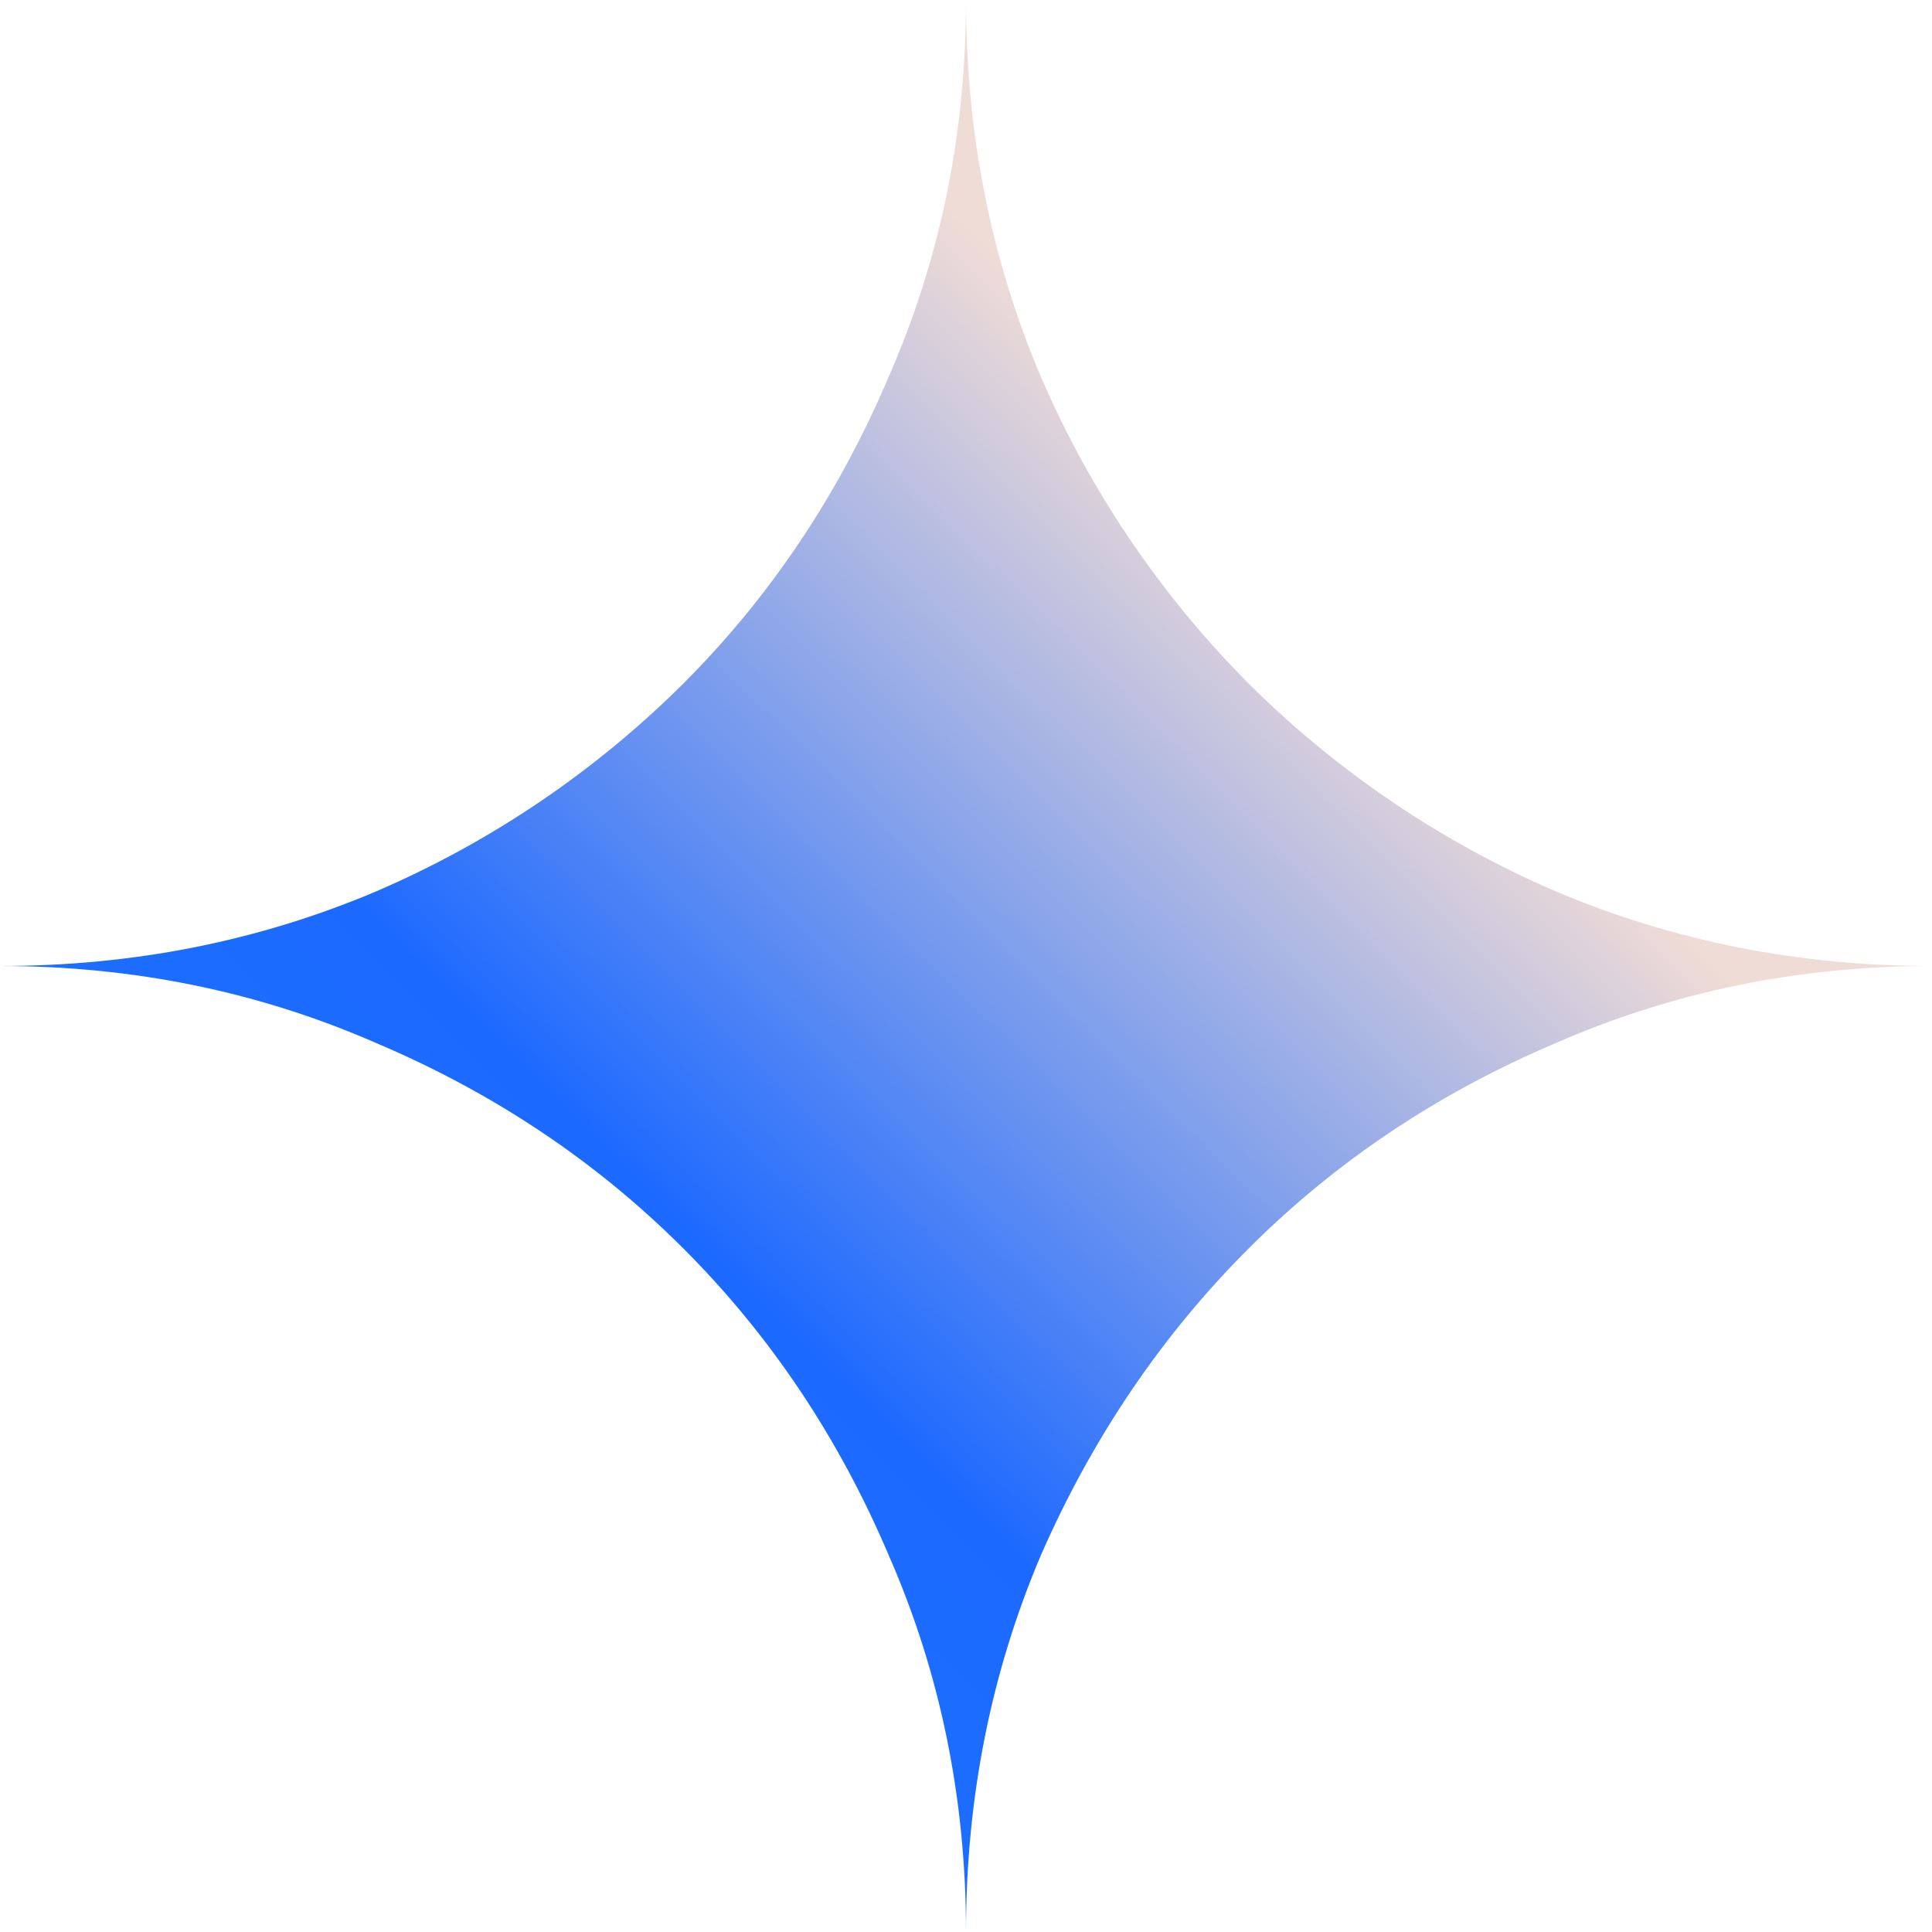
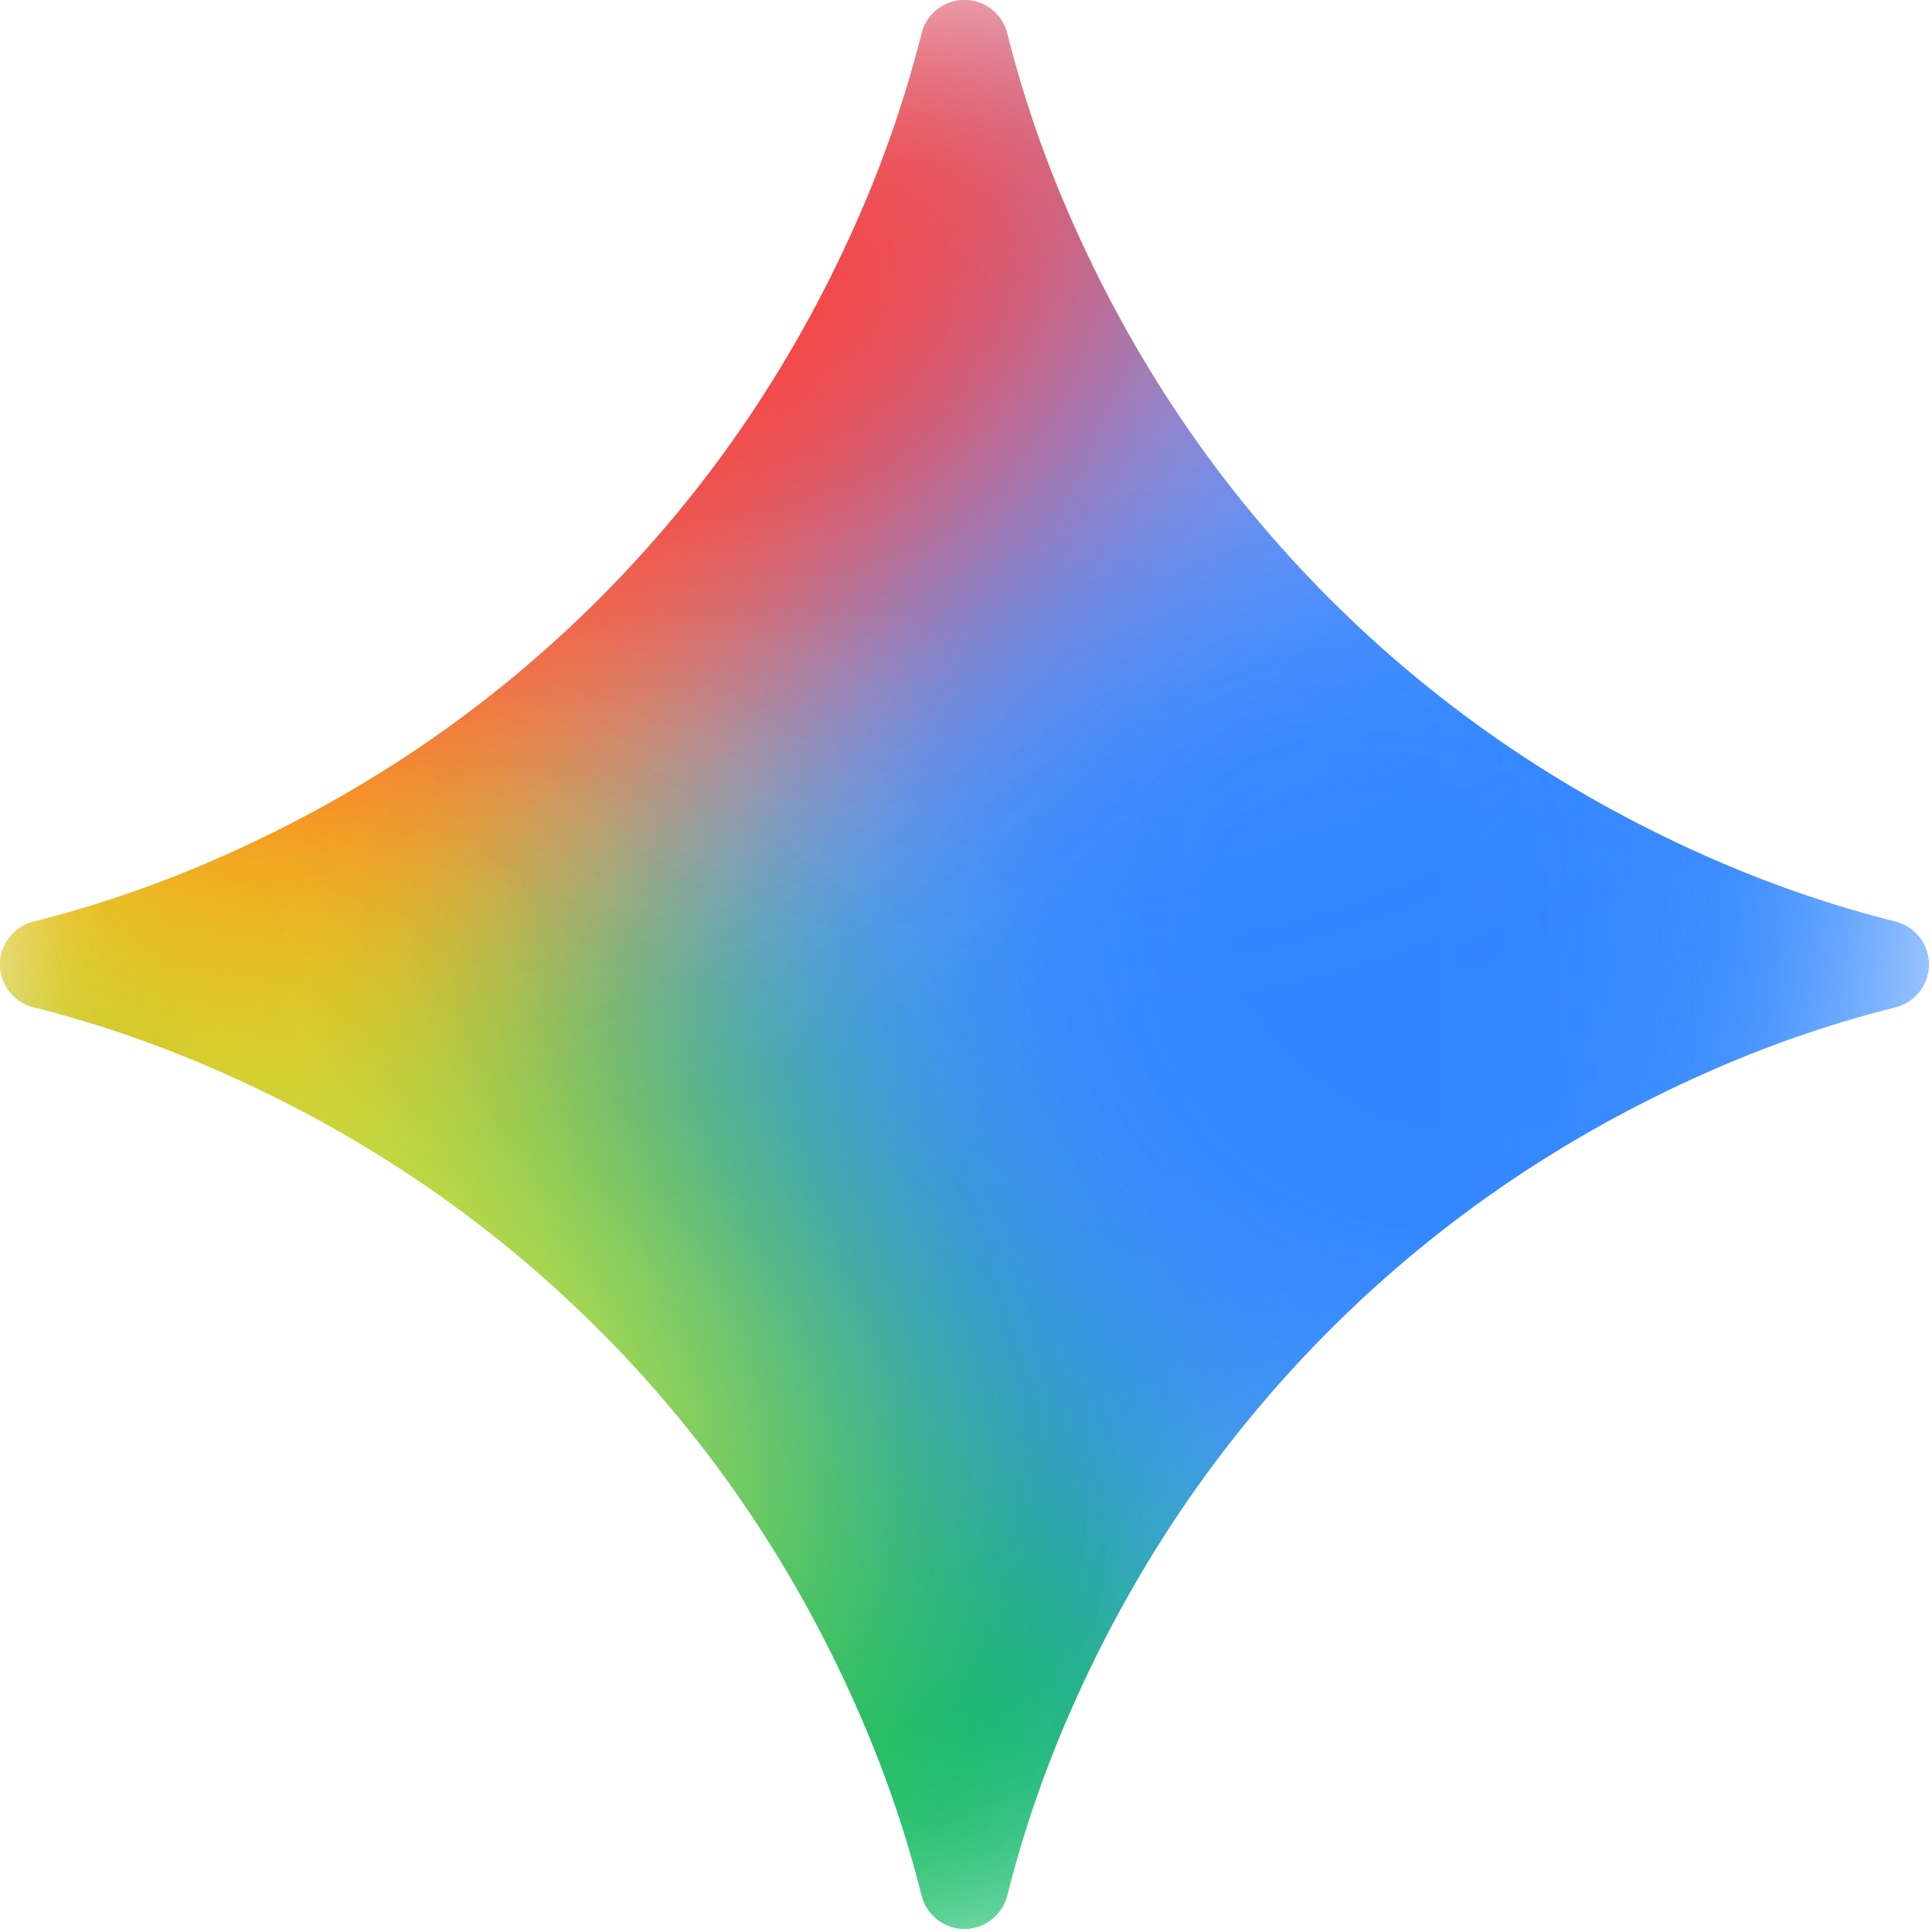
- <svg xmlns="http://www.w3.org/2000/svg" viewBox="0 0 24 24">
+ <svg xmlns="http://www.w3.org/2000/svg" fill="none" viewBox="0 0 65 65">
+   <mask id="maskme" style="mask-type:alpha" maskUnits="userSpaceOnUse" x="0" y="0" width="65" height="65">
+     <path d="M32.447 0c.68 0 1.273.465 1.439 1.125a38.904 38.904 0 001.999 5.905c2.152 5 5.105 9.376 8.854 13.125 3.751 3.75 8.126 6.703 13.125 8.855a38.98 38.98 0 005.906 1.999c.66.166 1.124.758 1.124 1.438 0 .68-.464 1.273-1.125 1.439a38.902 38.902 0 00-5.905 1.999c-5 2.152-9.375 5.105-13.125 8.854-3.749 3.751-6.702 8.126-8.854 13.125a38.973 38.973 0 00-2 5.906 1.485 1.485 0 01-1.438 1.124c-.68 0-1.272-.464-1.438-1.125a38.913 38.913 0 00-2-5.905c-2.151-5-5.103-9.375-8.854-13.125-3.75-3.749-8.125-6.702-13.125-8.854a38.973 38.973 0 00-5.905-2A1.485 1.485 0 010 32.448c0-.68.465-1.272 1.125-1.438a38.903 38.903 0 005.905-2c5-2.151 9.376-5.104 13.125-8.854 3.75-3.749 6.703-8.125 8.855-13.125a38.972 38.972 0 001.999-5.905A1.485 1.485 0 0132.447 0z" fill="#000" />
+     <path d="M32.447 0c.68 0 1.273.465 1.439 1.125a38.904 38.904 0 001.999 5.905c2.152 5 5.105 9.376 8.854 13.125 3.751 3.75 8.126 6.703 13.125 8.855a38.98 38.98 0 005.906 1.999c.66.166 1.124.758 1.124 1.438 0 .68-.464 1.273-1.125 1.439a38.902 38.902 0 00-5.905 1.999c-5 2.152-9.375 5.105-13.125 8.854-3.749 3.751-6.702 8.126-8.854 13.125a38.973 38.973 0 00-2 5.906 1.485 1.485 0 01-1.438 1.124c-.68 0-1.272-.464-1.438-1.125a38.913 38.913 0 00-2-5.905c-2.151-5-5.103-9.375-8.854-13.125-3.75-3.749-8.125-6.702-13.125-8.854a38.973 38.973 0 00-5.905-2A1.485 1.485 0 010 32.448c0-.68.465-1.272 1.125-1.438a38.903 38.903 0 005.905-2c5-2.151 9.376-5.104 13.125-8.854 3.75-3.749 6.703-8.125 8.855-13.125a38.972 38.972 0 001.999-5.905A1.485 1.485 0 0132.447 0z" fill="url(#prefix__paint0_linear_2001_67)" />
+   </mask>
+   <g mask="url(#maskme)">
+     <g filter="url(#prefix__filter0_f_2001_67)">
+       <path d="M-5.859 50.734c7.498 2.663 16.116-2.33 19.249-11.152 3.133-8.821-.406-18.131-7.904-20.794-7.498-2.663-16.116 2.33-19.25 11.151-3.132 8.822.407 18.132 7.905 20.795z" fill="#FFE432" />
+     </g>
+     <g filter="url(#prefix__filter1_f_2001_67)">
+       <path d="M27.433 21.649c10.3 0 18.651-8.535 18.651-19.062 0-10.528-8.35-19.062-18.651-19.062S8.78-7.94 8.78 2.587c0 10.527 8.35 19.062 18.652 19.062z" fill="#FC413D" />
+     </g>
+     <g filter="url(#prefix__filter2_f_2001_67)">
+       <path d="M20.184 82.608c10.753-.525 18.918-12.244 18.237-26.174-.68-13.93-9.95-24.797-20.703-24.271C6.965 32.689-1.2 44.407-.519 58.337c.681 13.93 9.95 24.797 20.703 24.271z" fill="#00B95C" />
+     </g>
+     <g filter="url(#prefix__filter3_f_2001_67)">
+       <path d="M20.184 82.608c10.753-.525 18.918-12.244 18.237-26.174-.68-13.93-9.95-24.797-20.703-24.271C6.965 32.689-1.2 44.407-.519 58.337c.681 13.93 9.95 24.797 20.703 24.271z" fill="#00B95C" />
+     </g>
+     <g filter="url(#prefix__filter4_f_2001_67)">
+       <path d="M30.954 74.181c9.014-5.485 11.427-17.976 5.389-27.9-6.038-9.925-18.241-13.524-27.256-8.04-9.015 5.486-11.428 17.977-5.39 27.902 6.04 9.924 18.242 13.523 27.257 8.038z" fill="#00B95C" />
+     </g>
+     <g filter="url(#prefix__filter5_f_2001_67)">
+       <path d="M67.391 42.993c10.132 0 18.346-7.91 18.346-17.666 0-9.757-8.214-17.667-18.346-17.667s-18.346 7.91-18.346 17.667c0 9.757 8.214 17.666 18.346 17.666z" fill="#3186FF" />
+     </g>
+     <g filter="url(#prefix__filter6_f_2001_67)">
+       <path d="M-13.065 40.944c9.33 7.094 22.959 4.869 30.442-4.972 7.483-9.84 5.987-23.569-3.343-30.663C4.704-1.786-8.924.439-16.408 10.28c-7.483 9.84-5.986 23.57 3.343 30.664z" fill="#FBBC04" />
+     </g>
+     <g filter="url(#prefix__filter7_f_2001_67)">
+       <path d="M34.74 51.43c11.135 7.656 25.896 5.524 32.968-4.764 7.073-10.287 3.779-24.832-7.357-32.488C49.215 6.52 34.455 8.654 27.382 18.94c-7.072 10.288-3.779 24.833 7.357 32.49z" fill="#3186FF" />
+     </g>
+     <g filter="url(#prefix__filter8_f_2001_67)">
+       <path d="M54.984-2.336c2.833 3.852-.808 11.34-8.131 16.727-7.324 5.387-15.557 6.631-18.39 2.78-2.833-3.853.807-11.342 8.13-16.728 7.324-5.387 15.558-6.631 18.39-2.78z" fill="#749BFF" />
+     </g>
+     <g filter="url(#prefix__filter9_f_2001_67)">
+       <path d="M31.727 16.104C43.053 5.598 46.94-8.626 40.41-15.666c-6.53-7.04-21.006-4.232-32.332 6.274s-15.214 24.73-8.683 31.77c6.53 7.04 21.006 4.232 32.332-6.274z" fill="#FC413D" />
+     </g>
+     <g filter="url(#prefix__filter10_f_2001_67)">
+       <path d="M8.51 53.838c6.732 4.818 14.46 5.55 17.262 1.636 2.802-3.915-.384-10.994-7.116-15.812-6.731-4.818-14.46-5.55-17.261-1.636-2.802 3.915.383 10.994 7.115 15.812z" fill="#FFEE48" />
+     </g>
+   </g>
  <defs>
-     <linearGradient id="g" x1="0%" x2="68.73%" y1="100%" y2="30.395%">
-       <stop offset="0%" stop-color="#1C7DFF" />
-       <stop offset="52.021%" stop-color="#1C69FF" />
-       <stop offset="100%" stop-color="#F0DCD6" />
+     <filter id="prefix__filter0_f_2001_67" x="-19.824" y="13.152" width="39.274" height="43.217" filterUnits="userSpaceOnUse" color-interpolation-filters="sRGB">
+       <feFlood flood-opacity="0" result="BackgroundImageFix" />
+       <feBlend in="SourceGraphic" in2="BackgroundImageFix" result="shape" />
+       <feGaussianBlur stdDeviation="2.46" result="effect1_foregroundBlur_2001_67" />
+     </filter>
+     <filter id="prefix__filter1_f_2001_67" x="-15.001" y="-40.257" width="84.868" height="85.688" filterUnits="userSpaceOnUse" color-interpolation-filters="sRGB">
+       <feFlood flood-opacity="0" result="BackgroundImageFix" />
+       <feBlend in="SourceGraphic" in2="BackgroundImageFix" result="shape" />
+       <feGaussianBlur stdDeviation="11.891" result="effect1_foregroundBlur_2001_67" />
+     </filter>
+     <filter id="prefix__filter2_f_2001_67" x="-20.776" y="11.927" width="79.454" height="90.916" filterUnits="userSpaceOnUse" color-interpolation-filters="sRGB">
+       <feFlood flood-opacity="0" result="BackgroundImageFix" />
+       <feBlend in="SourceGraphic" in2="BackgroundImageFix" result="shape" />
+       <feGaussianBlur stdDeviation="10.109" result="effect1_foregroundBlur_2001_67" />
+     </filter>
+     <filter id="prefix__filter3_f_2001_67" x="-20.776" y="11.927" width="79.454" height="90.916" filterUnits="userSpaceOnUse" color-interpolation-filters="sRGB">
+       <feFlood flood-opacity="0" result="BackgroundImageFix" />
+       <feBlend in="SourceGraphic" in2="BackgroundImageFix" result="shape" />
+       <feGaussianBlur stdDeviation="10.109" result="effect1_foregroundBlur_2001_67" />
+     </filter>
+     <filter id="prefix__filter4_f_2001_67" x="-19.845" y="15.459" width="79.731" height="81.505" filterUnits="userSpaceOnUse" color-interpolation-filters="sRGB">
+       <feFlood flood-opacity="0" result="BackgroundImageFix" />
+       <feBlend in="SourceGraphic" in2="BackgroundImageFix" result="shape" />
+       <feGaussianBlur stdDeviation="10.109" result="effect1_foregroundBlur_2001_67" />
+     </filter>
+     <filter id="prefix__filter5_f_2001_67" x="29.832" y="-11.552" width="75.117" height="73.758" filterUnits="userSpaceOnUse" color-interpolation-filters="sRGB">
+       <feFlood flood-opacity="0" result="BackgroundImageFix" />
+       <feBlend in="SourceGraphic" in2="BackgroundImageFix" result="shape" />
+       <feGaussianBlur stdDeviation="9.606" result="effect1_foregroundBlur_2001_67" />
+     </filter>
+     <filter id="prefix__filter6_f_2001_67" x="-38.583" y="-16.253" width="78.135" height="78.758" filterUnits="userSpaceOnUse" color-interpolation-filters="sRGB">
+       <feFlood flood-opacity="0" result="BackgroundImageFix" />
+       <feBlend in="SourceGraphic" in2="BackgroundImageFix" result="shape" />
+       <feGaussianBlur stdDeviation="8.706" result="effect1_foregroundBlur_2001_67" />
+     </filter>
+     <filter id="prefix__filter7_f_2001_67" x="8.107" y="-5.966" width="78.877" height="77.539" filterUnits="userSpaceOnUse" color-interpolation-filters="sRGB">
+       <feFlood flood-opacity="0" result="BackgroundImageFix" />
+       <feBlend in="SourceGraphic" in2="BackgroundImageFix" result="shape" />
+       <feGaussianBlur stdDeviation="7.775" result="effect1_foregroundBlur_2001_67" />
+     </filter>
+     <filter id="prefix__filter8_f_2001_67" x="13.587" y="-18.488" width="56.272" height="51.81" filterUnits="userSpaceOnUse" color-interpolation-filters="sRGB">
+       <feFlood flood-opacity="0" result="BackgroundImageFix" />
+       <feBlend in="SourceGraphic" in2="BackgroundImageFix" result="shape" />
+       <feGaussianBlur stdDeviation="6.957" result="effect1_foregroundBlur_2001_67" />
+     </filter>
+     <filter id="prefix__filter9_f_2001_67" x="-15.526" y="-31.297" width="70.856" height="69.306" filterUnits="userSpaceOnUse" color-interpolation-filters="sRGB">
+       <feFlood flood-opacity="0" result="BackgroundImageFix" />
+       <feBlend in="SourceGraphic" in2="BackgroundImageFix" result="shape" />
+       <feGaussianBlur stdDeviation="5.876" result="effect1_foregroundBlur_2001_67" />
+     </filter>
+     <filter id="prefix__filter10_f_2001_67" x="-14.168" y="20.964" width="55.501" height="51.571" filterUnits="userSpaceOnUse" color-interpolation-filters="sRGB">
+       <feFlood flood-opacity="0" result="BackgroundImageFix" />
+       <feBlend in="SourceGraphic" in2="BackgroundImageFix" result="shape" />
+       <feGaussianBlur stdDeviation="7.273" result="effect1_foregroundBlur_2001_67" />
+     </filter>
+     <linearGradient id="prefix__paint0_linear_2001_67" x1="18.447" y1="43.42" x2="52.153" y2="15.004" gradientUnits="userSpaceOnUse">
+       <stop stop-color="#4893FC" />
+       <stop offset=".27" stop-color="#4893FC" />
+       <stop offset=".777" stop-color="#969DFF" />
+       <stop offset="1" stop-color="#BD99FE" />
    </linearGradient>
  </defs>
-   <path fill="url(#g)" d="M11.04 19.32Q12 21.51 12 24q0-2.49.93-4.68.96-2.19 2.58-3.81t3.81-2.55Q21.51 12 24 12q-2.49 0-4.68-.93a12.3 12.3 0 0 1-3.81-2.58 12.3 12.3 0 0 1-2.58-3.81Q12 2.49 12 0q0 2.49-.96 4.68-.93 2.19-2.55 3.81a12.3 12.3 0 0 1-3.81 2.58Q2.49 12 0 12q2.49 0 4.68.96 2.19.93 3.81 2.55t2.55 3.81" />
</svg>
